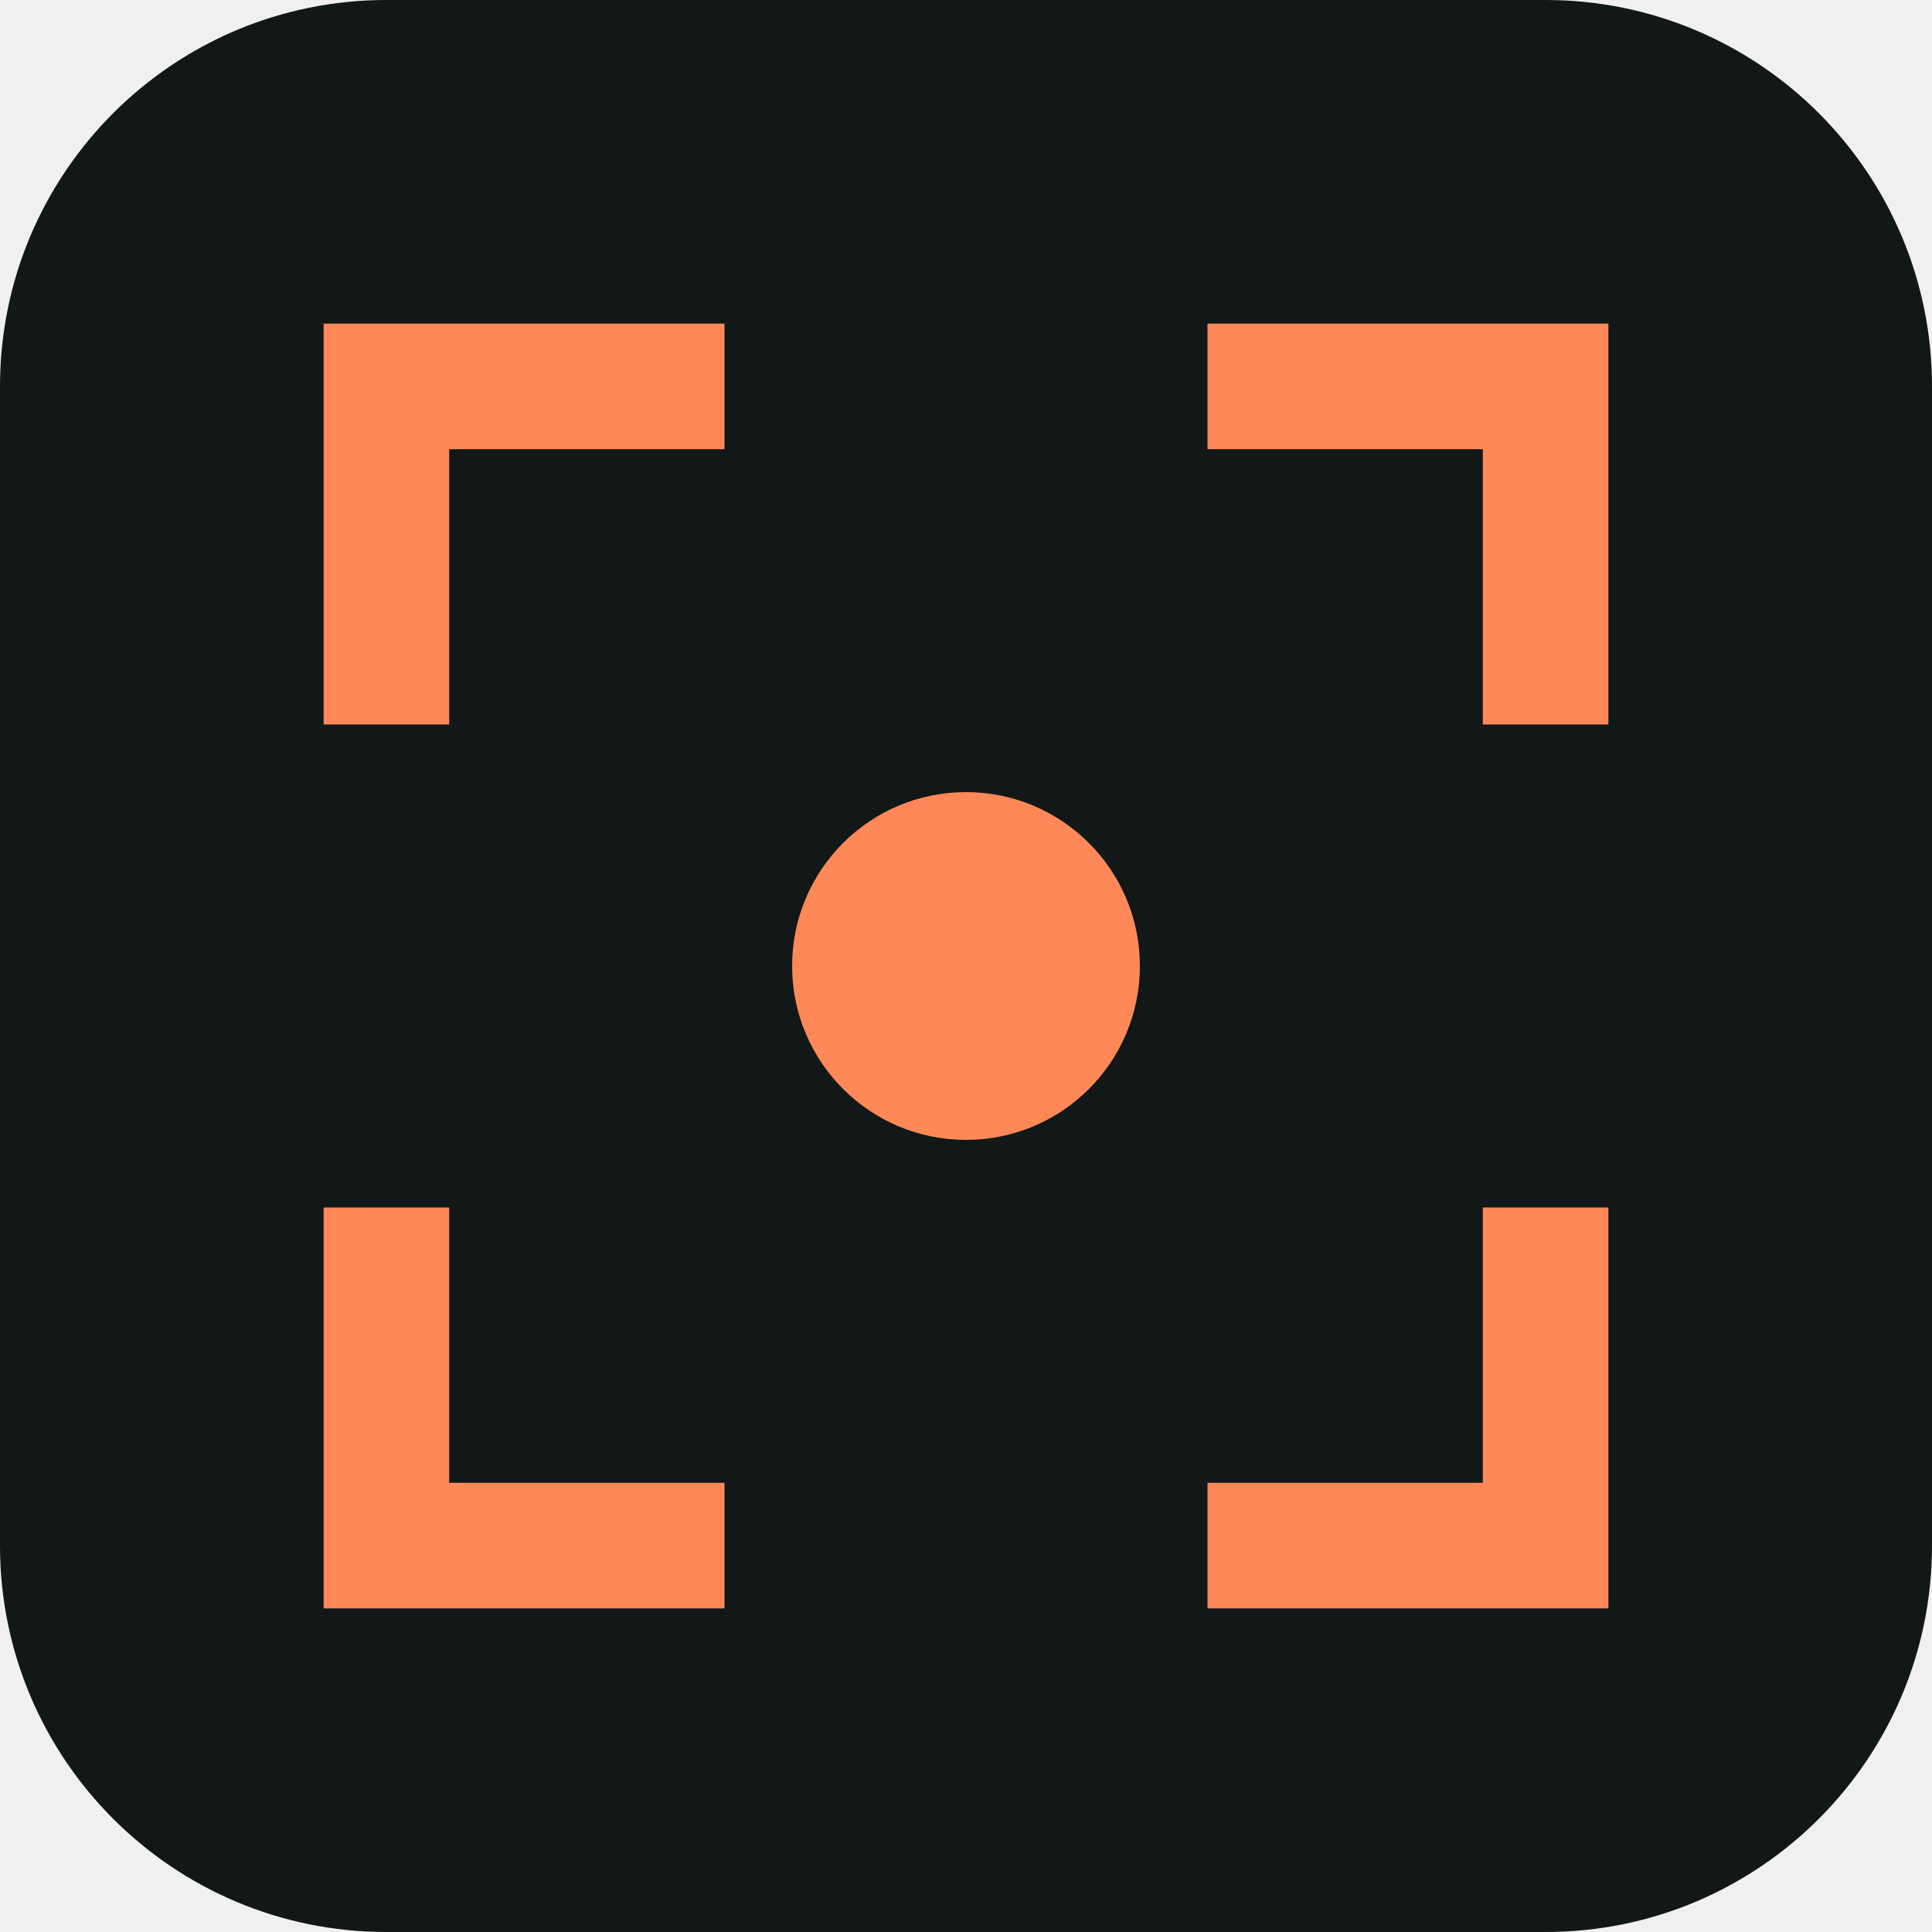
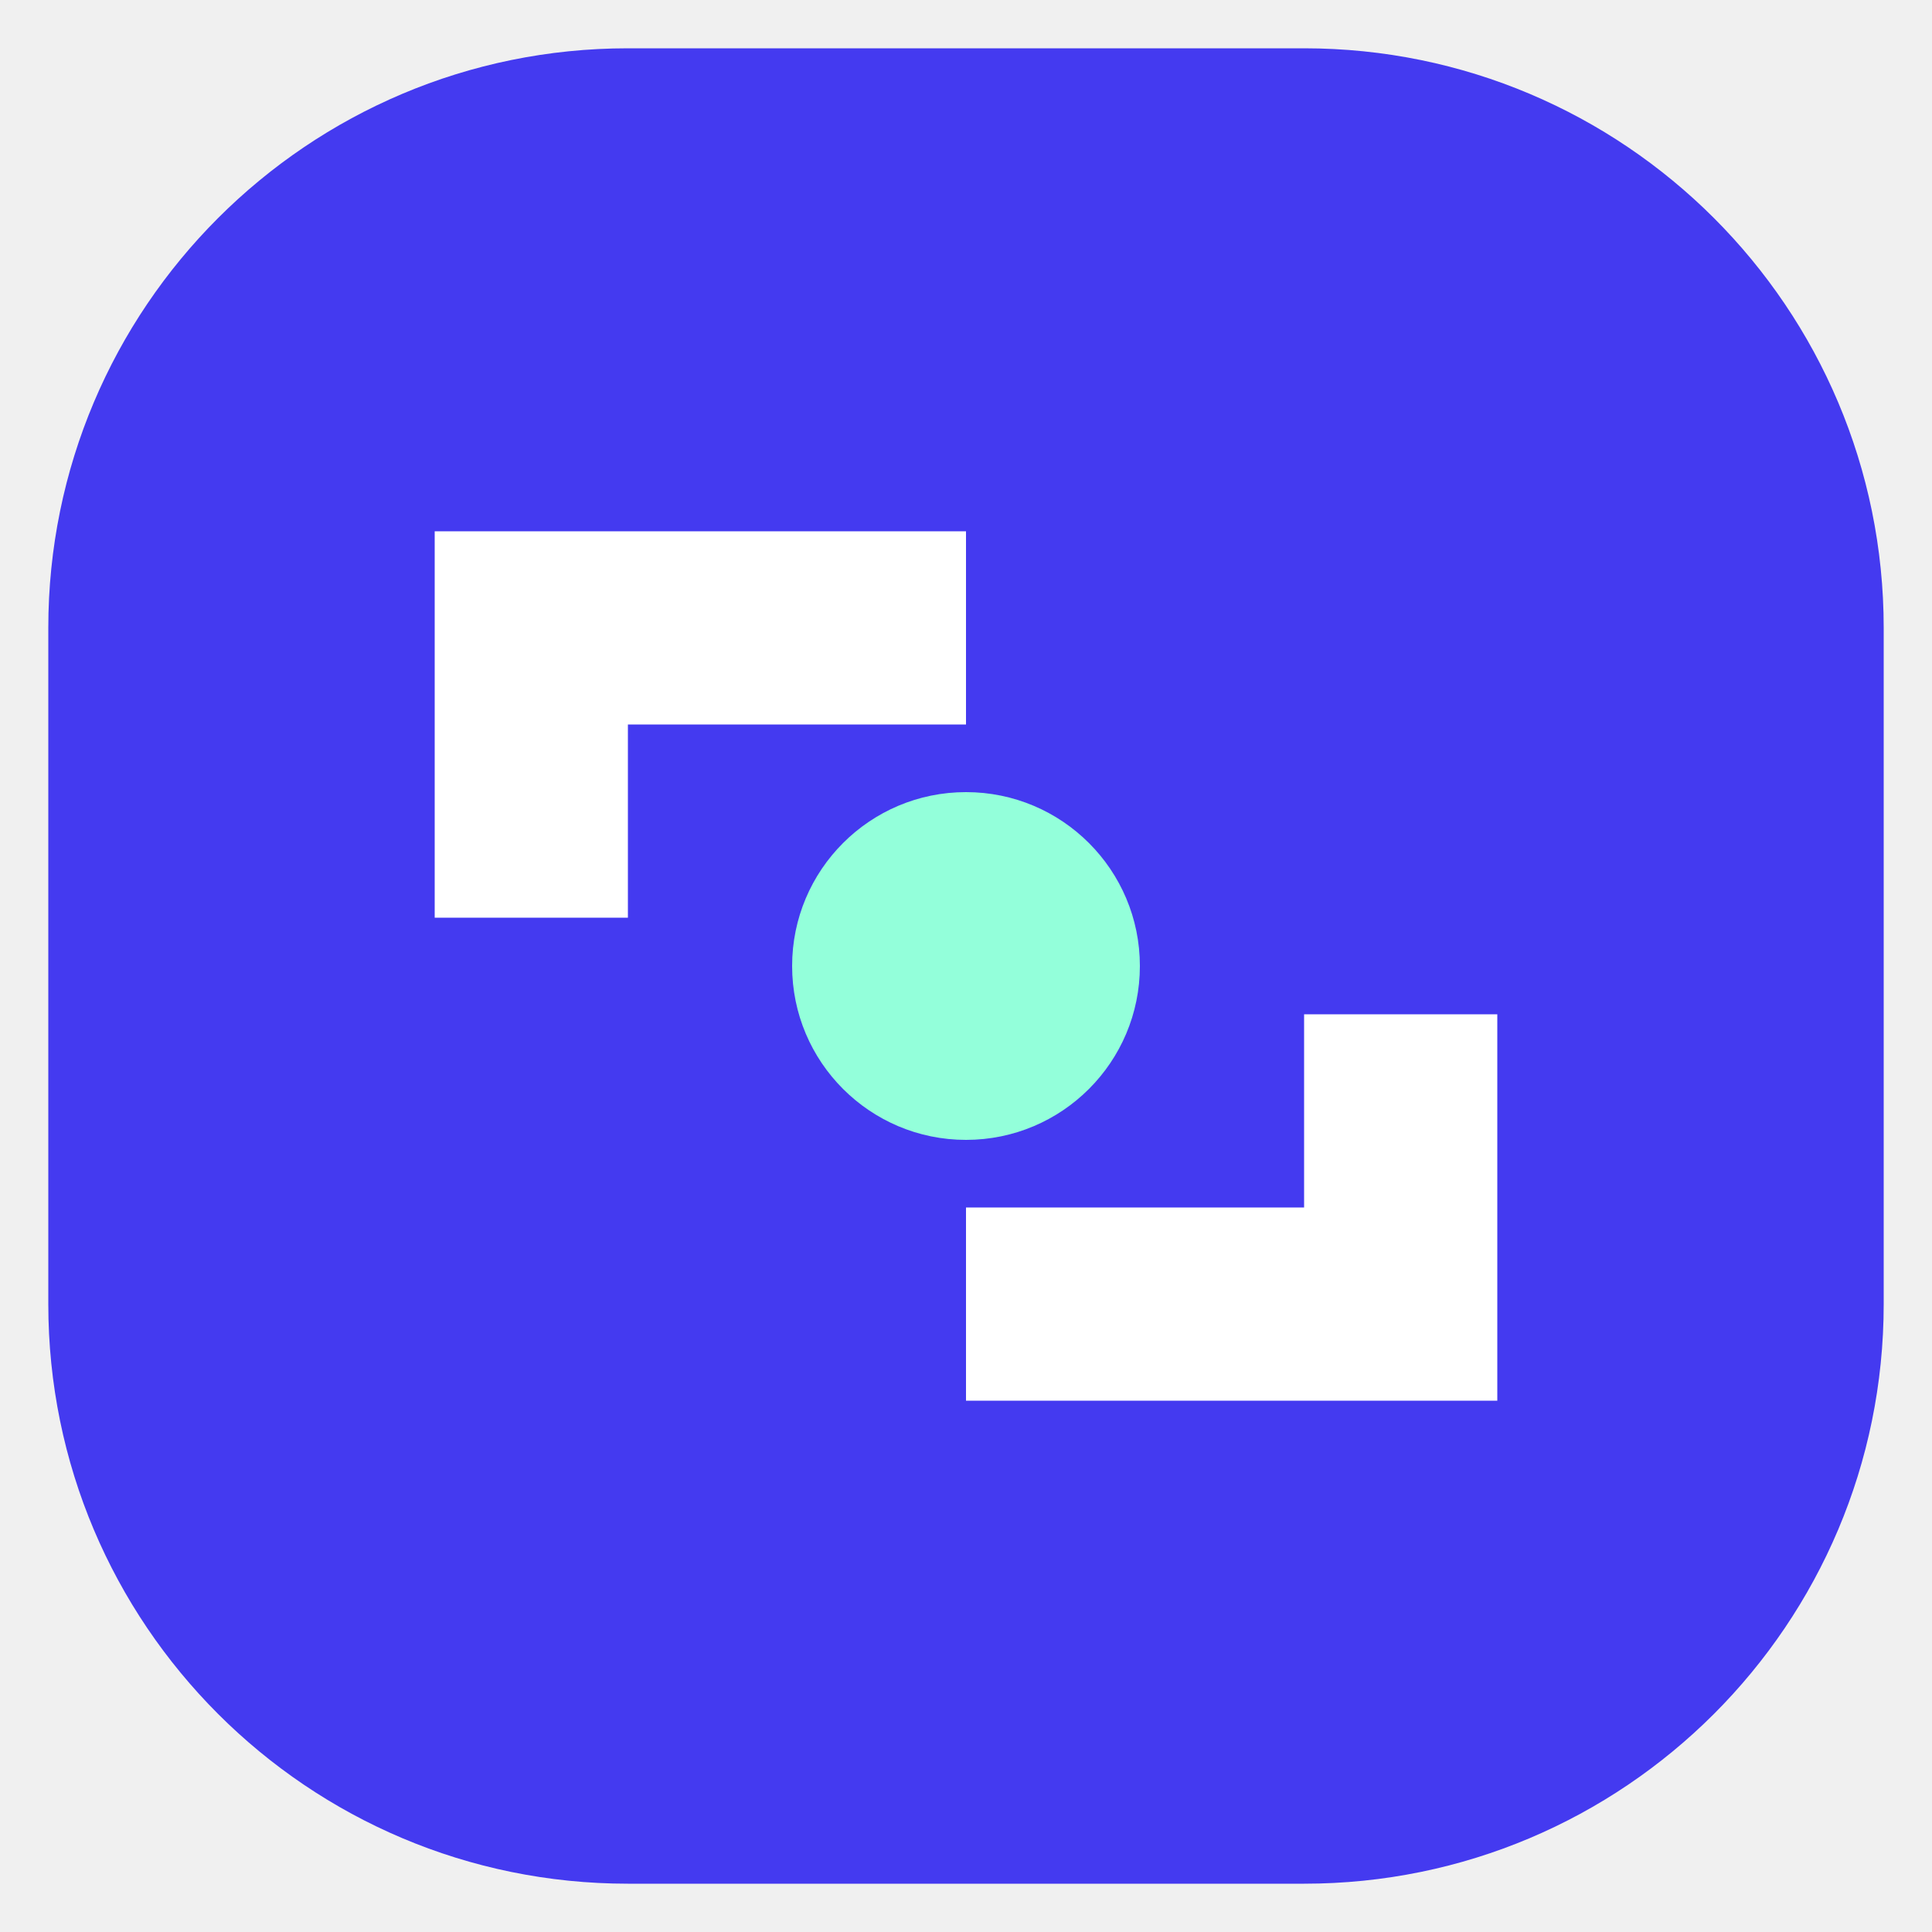
<svg xmlns="http://www.w3.org/2000/svg" viewBox="0 0 40 40">
-   <rect width="40" height="40" rx="8" fill="#111817" />
-   <g fill="none" stroke="#ff8859" stroke-width="2.6">
-     <path d="M8 15V8h7m10 0h7v7m0 10v7h-7m-10 0H8v-7" />
-   </g>
-   <circle cx="20" cy="20" r="3.6" fill="#ff8859" />
+   <rect x="1" y="1" width="38" height="38" rx="12" fill="#443af0" />
+   <path d="M9 19v-8h11v4h-7v4zm22 2v8H20v-4h7v-4z" fill="#fff" />
+   <circle cx="20" cy="20" r="3.6" fill="#93ffda" />
</svg>
